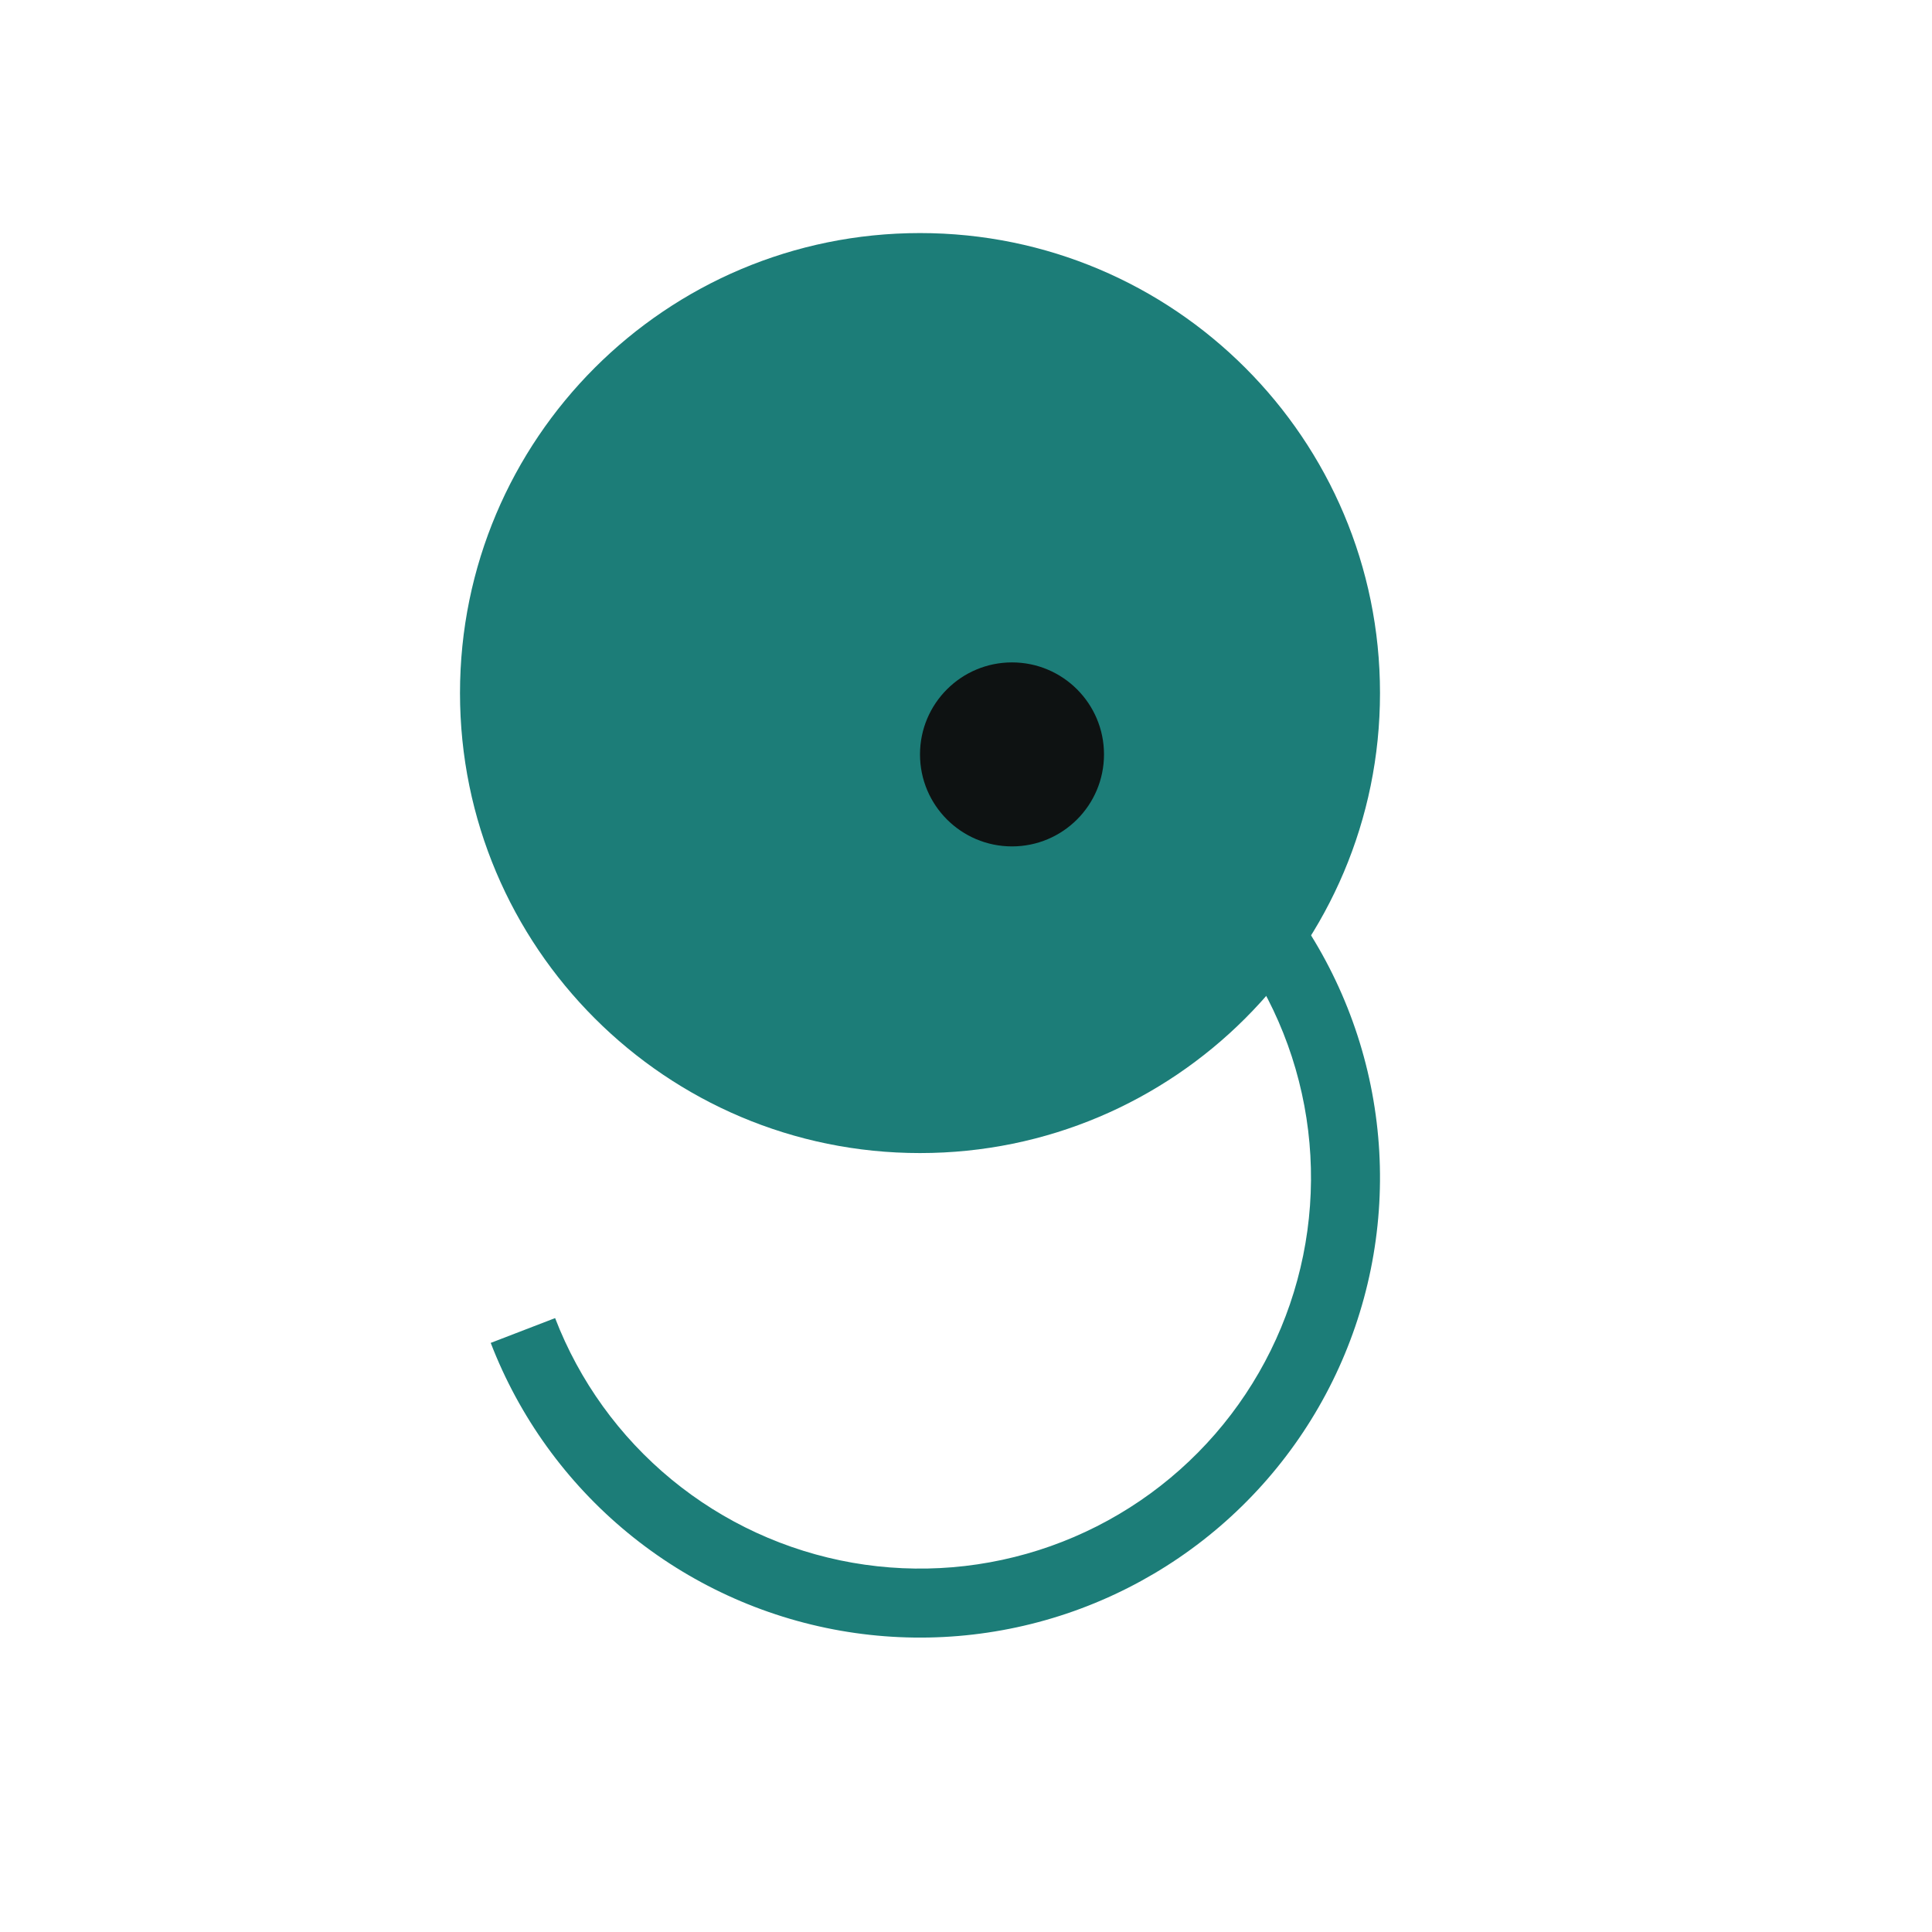
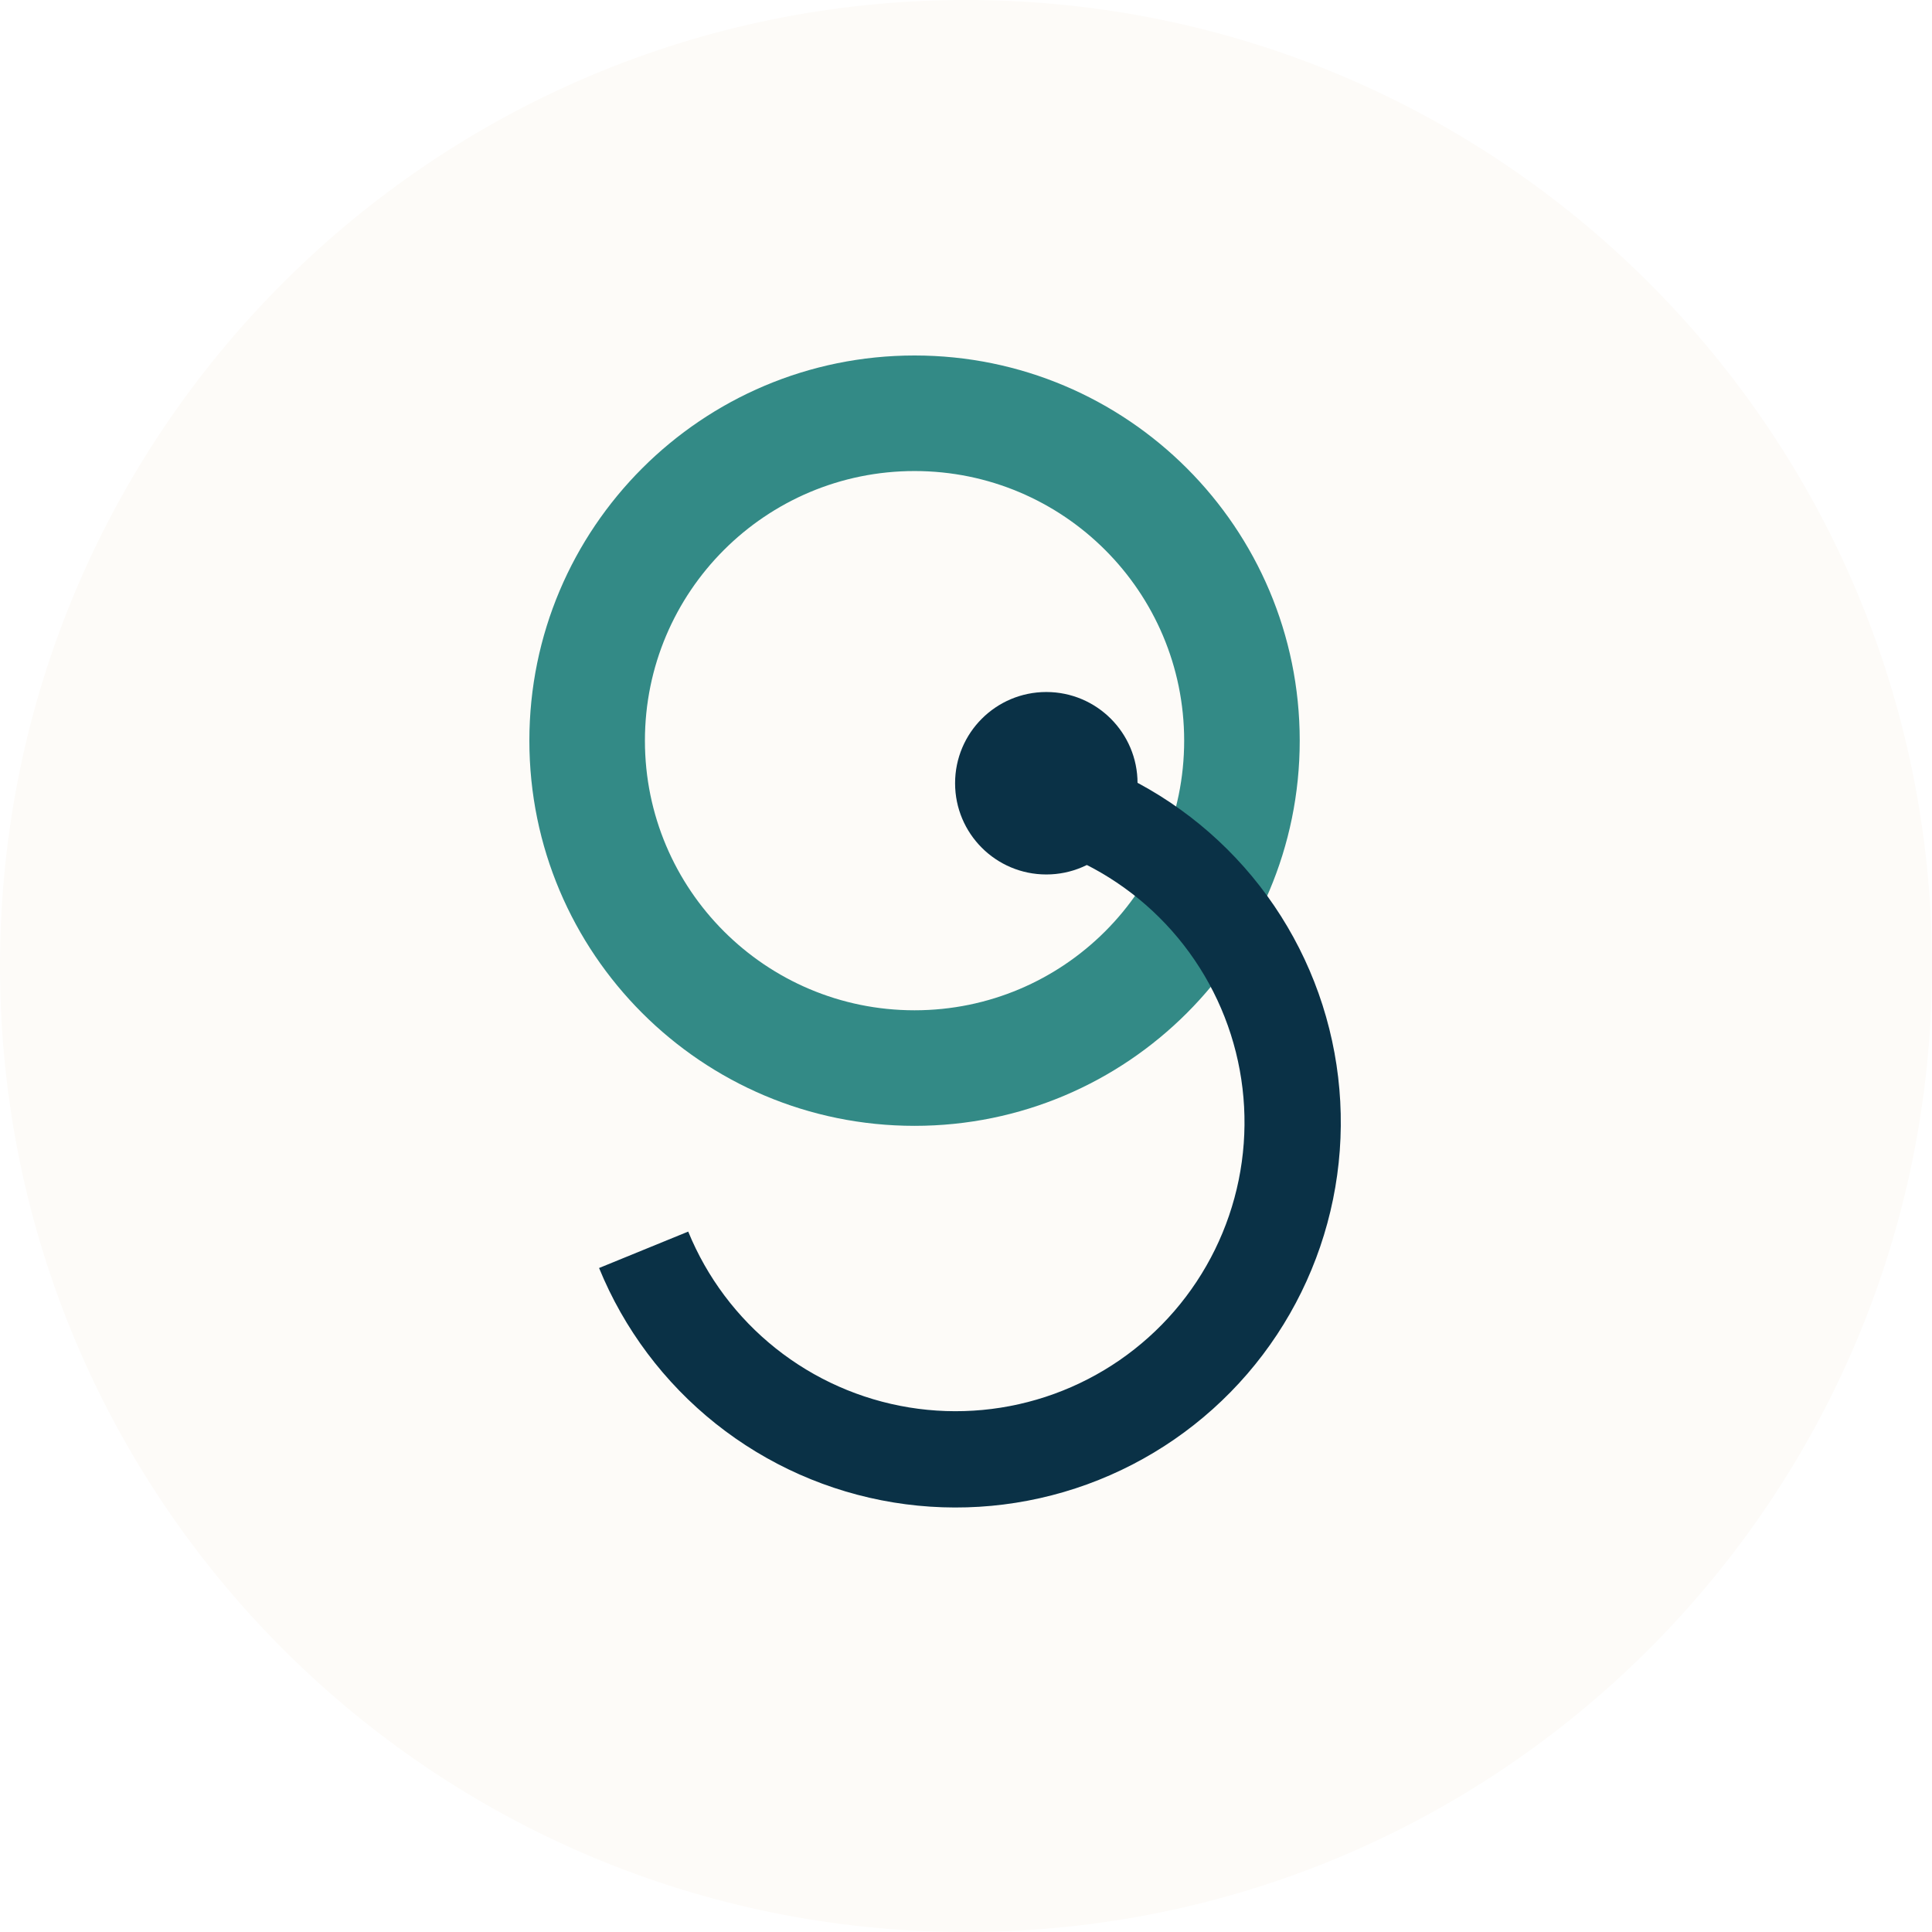
- <svg xmlns="http://www.w3.org/2000/svg" width="315" height="315" viewBox="0 0 315 315" fill="none">
-   <circle cx="150" cy="113" r="75" fill="#1C7D78" />
-   <path d="M166.924 118.934C179.528 121.854 191.162 127.984 200.697 136.729C210.231 145.475 217.341 156.538 221.336 168.843C225.33 181.149 226.074 194.279 223.494 206.957C220.913 219.635 215.098 231.43 206.611 241.195C198.125 250.961 187.256 258.365 175.062 262.689C162.868 267.012 149.763 268.107 137.02 265.868C124.278 263.629 112.331 258.132 102.341 249.911C92.351 241.689 84.658 231.023 80.009 218.95L90.508 214.907C94.46 225.17 100.999 234.236 109.49 241.224C117.981 248.212 128.136 252.885 138.967 254.788C149.799 256.691 160.938 255.76 171.303 252.085C181.668 248.411 190.906 242.117 198.119 233.816C205.333 225.515 210.276 215.49 212.47 204.713C214.663 193.937 214.031 182.777 210.635 172.317C207.24 161.857 201.196 152.453 193.092 145.02C184.988 137.586 175.099 132.376 164.385 129.894L166.924 118.934Z" fill="#1C7D78" />
-   <path d="M180 123C180 131.284 173.284 138 165 138C156.716 138 150 131.284 150 123C150 114.716 156.716 108 165 108C173.284 108 180 114.716 180 123Z" fill="#0e1212" />
+ <svg xmlns="http://www.w3.org/2000/svg" fill="none" viewBox="0 0 500 500" height="500" width="500">
+   <path fill="#FDFBF8" d="M500 250C500 388.071 388.071 500 250 500C111.929 500 0 388.071 0 250C0 111.929 111.929 0 250 0C388.071 0 500 111.929 500 250Z" />
+   <path fill="#338A86" d="M336.367 191.684C336.367 246.737 291.737 291.367 236.684 291.367C181.63 291.367 137 246.737 137 191.684C137 136.63 181.63 92 236.684 92C291.737 92 336.367 136.63 336.367 191.684ZM166.905 191.684C166.905 230.221 198.146 261.462 236.684 261.462C275.221 261.462 306.462 230.221 306.462 191.684C306.462 153.146 275.221 121.905 236.684 121.905C198.146 121.905 166.905 153.146 166.905 191.684Z" />
+   <path fill="#0A3146" d="M271.055 193.642C287.62 197.703 302.866 205.947 315.334 217.585C327.803 229.223 337.076 243.865 342.269 260.111C347.461 276.358 348.398 293.664 344.99 310.376C341.582 327.088 333.942 342.646 322.803 355.562C311.664 368.477 297.397 378.319 281.367 384.145C265.337 389.971 248.08 391.587 231.248 388.837C214.415 386.088 198.569 379.065 185.226 368.442C171.883 357.818 161.489 343.949 155.038 328.16L178.108 318.734C182.946 330.576 190.741 340.978 200.749 348.946C210.756 356.913 222.64 362.18 235.265 364.242C247.889 366.304 260.832 365.093 272.854 360.723C284.877 356.354 295.577 348.972 303.931 339.286C312.286 329.599 318.015 317.93 320.571 305.397C323.127 292.863 322.425 279.883 318.531 267.698C314.636 255.513 307.681 244.531 298.33 235.803C288.978 227.075 277.544 220.892 265.12 217.846L271.055 193.642Z" />
+   <path fill="#0A3146" d="M294.395 202.701C294.395 215.74 283.825 226.311 270.786 226.311C257.747 226.311 247.176 215.74 247.176 202.701C247.176 189.662 257.747 179.092 270.786 179.092C283.825 179.092 294.395 189.662 294.395 202.701Z" />
</svg>
